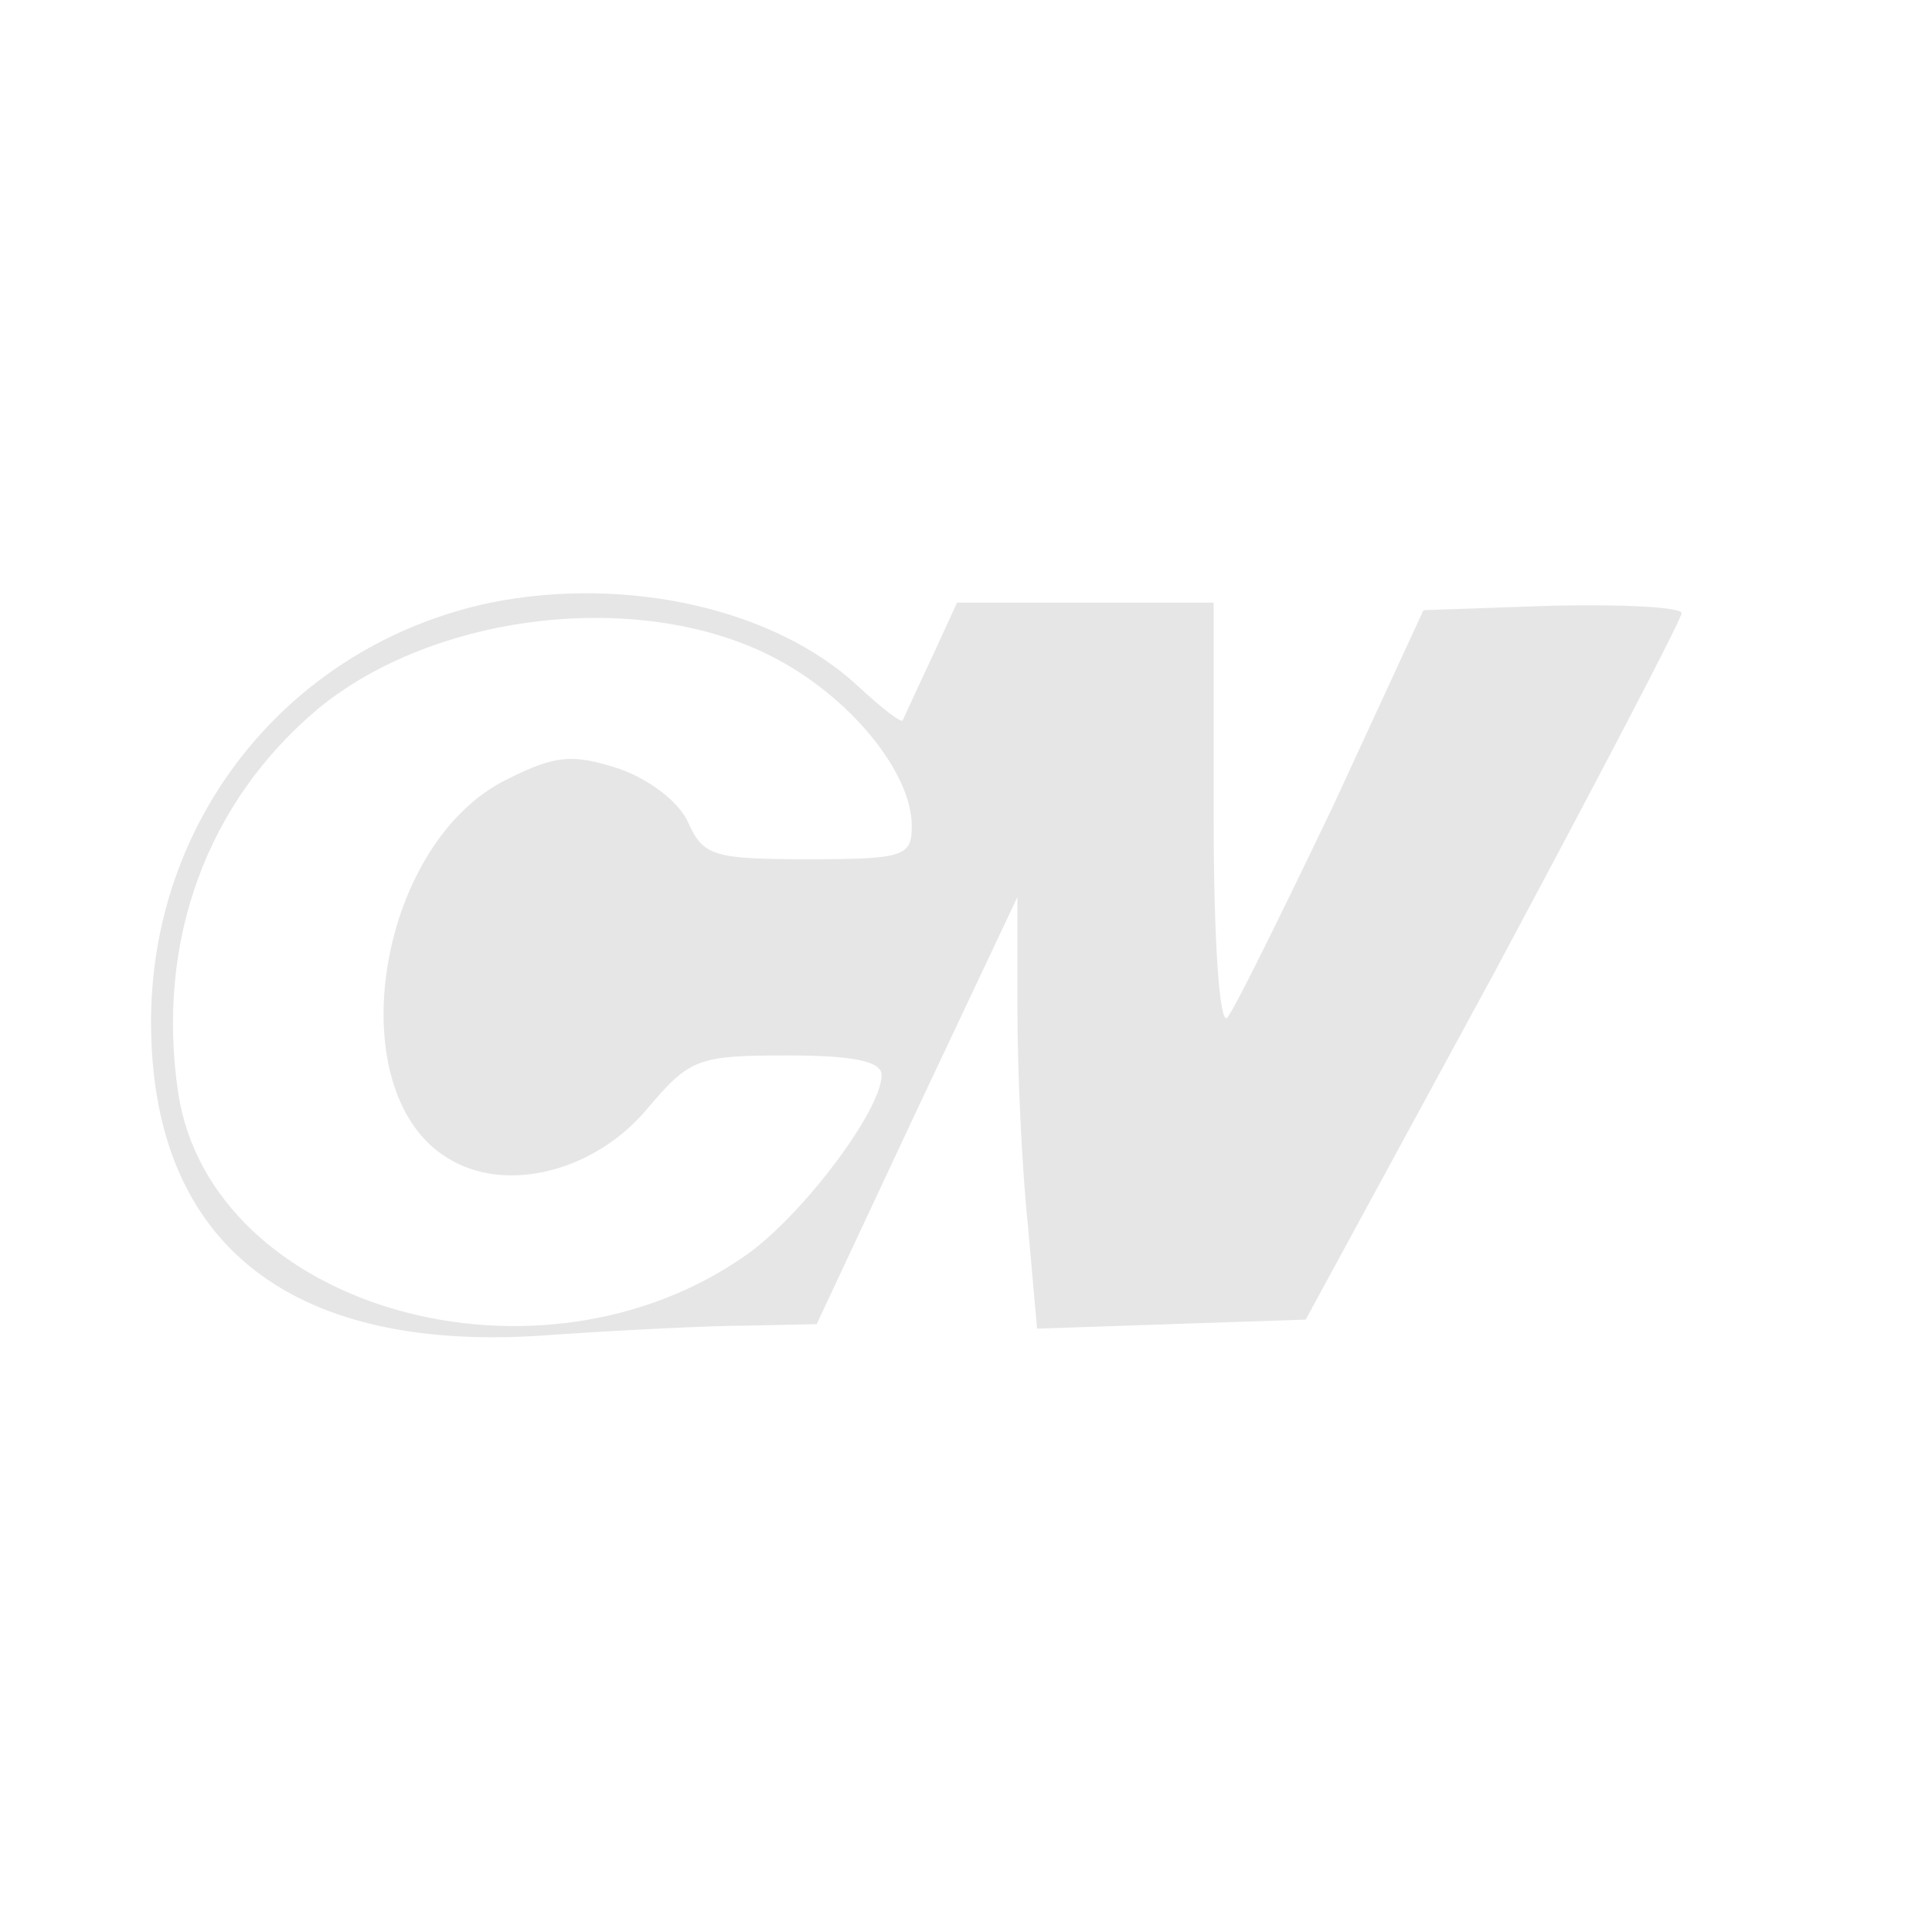
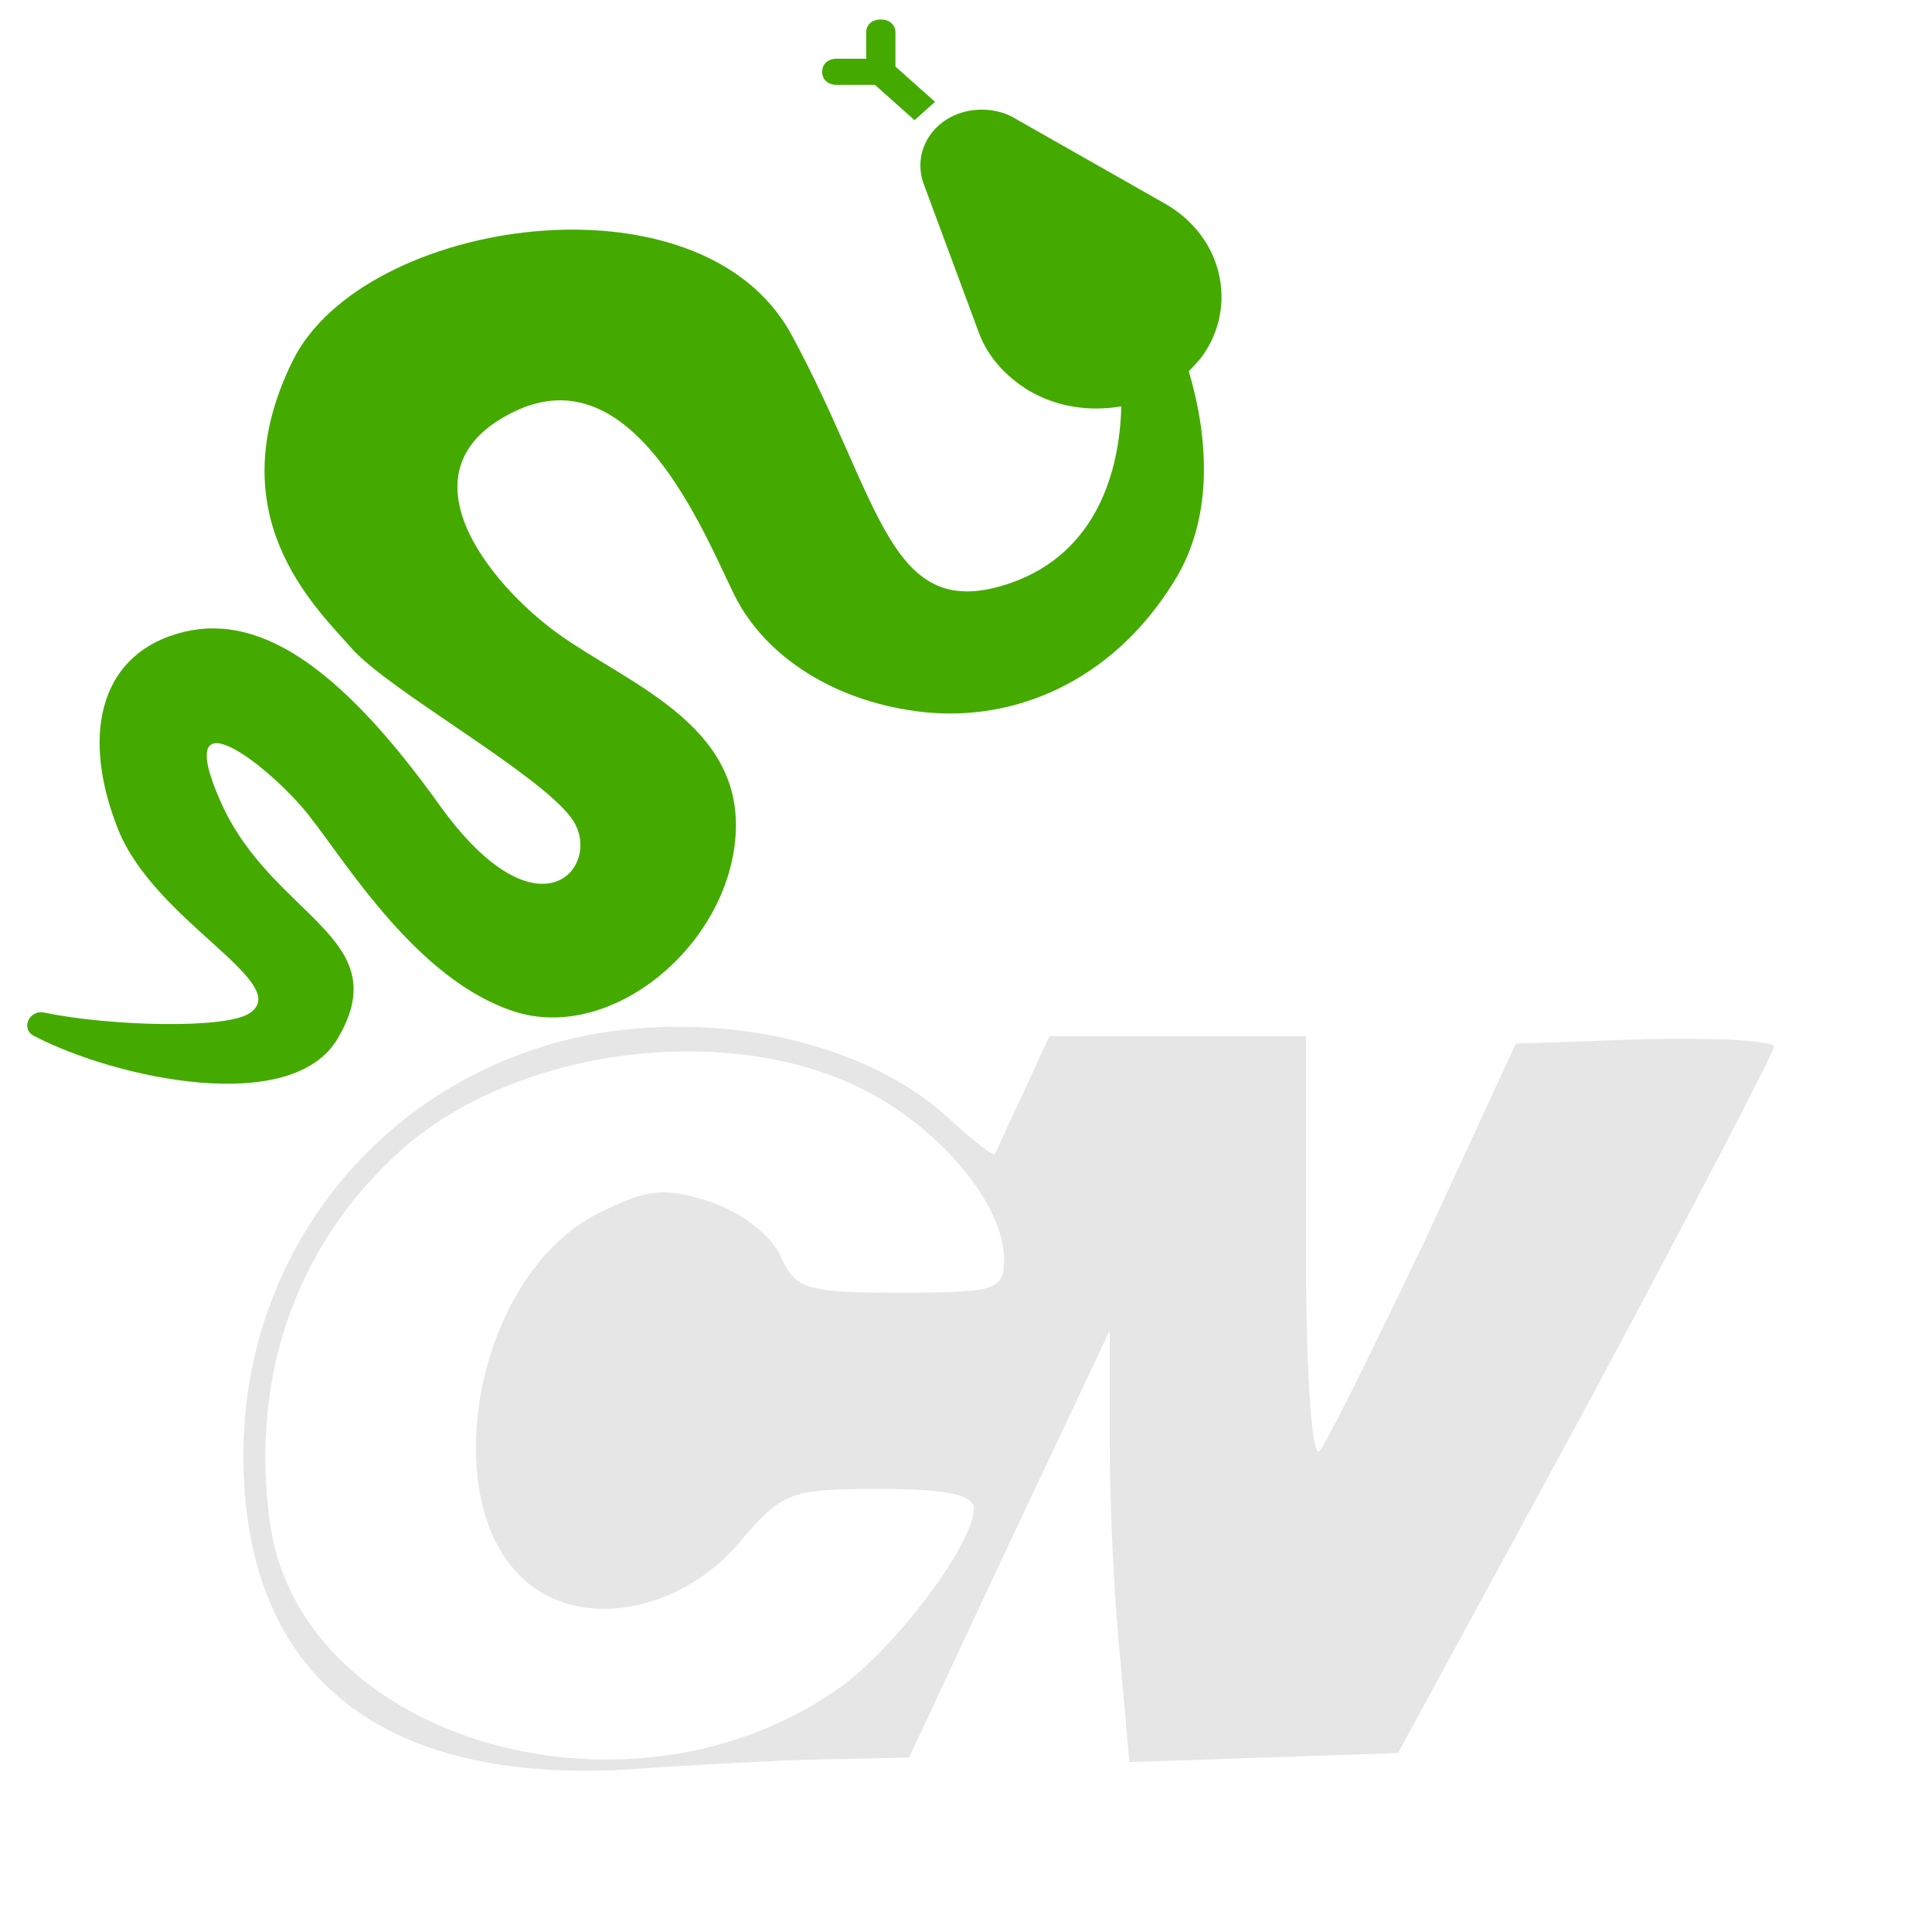
<svg xmlns="http://www.w3.org/2000/svg" version="1.0" width="128pt" height="128pt" viewBox="0 0 128 128" preserveAspectRatio="xMidYMid meet" id="svg8">
  <defs id="defs12" />
-   <g transform="matrix(0.1,0,0,-0.1,-2.591915,125.9265)" fill="#000000" stroke="none" id="g6" style="fill:#e6e6e6">
-     <path d="M 351,860 C 218,832 125,717 126,580 c 1,-147 95,-219 267,-205 45,3 103,6 128,6 l 46,1 66,141 67,142 v -75 c 0,-41 3,-106 7,-143 l 6,-68 89,3 89,3 125,230 c 68,127 124,234 124,238 0,4 -38,6 -85,5 l -86,-3 -60,-130 c -34,-71 -65,-134 -70,-140 -5,-5 -9,49 -9,133 v 142 h -85 -85 l -17,-37 c -10,-21 -18,-39 -19,-41 -1,-2 -15,9 -30,23 -55,51 -153,73 -243,55 z m 185,-35 c 52,-26 94,-77 94,-113 0,-20 -5,-22 -68,-22 -63,0 -70,2 -80,24 -6,14 -26,29 -46,36 -31,10 -42,9 -74,-7 -88,-43 -113,-212 -36,-253 38,-21 95,-6 129,35 28,33 33,35 93,35 44,0 62,-4 62,-13 0,-23 -51,-91 -88,-118 -138,-99 -356,-37 -378,106 -15,101 19,193 93,255 77,63 211,79 299,35 z" id="path4" style="fill:#e6e6e6" />
+   <g id="layer1" style="display:inline">
+     <path d="m 55.44,5.622 h 2.526 l 2.623,2.338 1.36,-1.212 -2.623,-2.338 v -2.251 c 0,-0.52 -0.389,-0.866 -0.971,-0.866 -0.583,0 -0.971,0.346 -0.971,0.866 v 1.732 h -1.943 c -0.583,0 -0.971,0.346 -0.971,0.866 0,0.52 0.389,0.866 0.971,0.866 z" id="path8" style="fill:#44aa00;stroke-width:0.917" />
+     <path d="m 79.63,23.632 c 2.429,-3.377 1.36,-7.966 -2.429,-10.131 L 67.292,7.873 c -0.971,-0.606 -2.332,-0.779 -3.497,-0.433 -2.137,0.606 -3.303,2.684 -2.623,4.676 l 3.692,9.957 c 0.583,1.559 1.749,2.857 3.303,3.81 1.943,1.126 4.08,1.385 6.12,1.039 -0.097,4.329 -1.652,9.698 -7.286,11.689 -8.161,2.857 -8.549,-5.368 -14.572,-16.451 -6.023,-11.083 -28.368,-7.706 -33.031,1.732 -5.052,10.217 1.457,16.278 3.886,19.049 2.429,2.771 12.338,8.226 14.572,11.256 2.234,3.031 -2.04,8.485 -8.743,-0.866 C 22.409,43.98 16.969,40.429 11.723,41.988 6.477,43.547 5.408,48.915 7.837,54.976 10.265,61.037 19.397,65.107 16.58,67.098 c -1.554,1.126 -9.423,0.866 -13.601,0 -1.069,-0.26 -1.652,1.126 -0.68,1.559 5.343,2.771 17.098,5.368 20.11,0.087 3.886,-6.667 -4.372,-7.966 -7.772,-15.585 -3.4,-7.62 3.303,-2.338 5.829,0.866 2.526,3.204 7.189,10.91 13.601,12.988 6.412,2.078 14.184,-4.329 14.669,-11.689 0.486,-7.36 -7.189,-10.044 -11.755,-13.334 -4.566,-3.29 -10.784,-10.91 -2.914,-14.72 7.869,-3.81 12.532,7.966 14.572,12.122 2.04,4.156 6.8,7.187 12.629,7.793 5.829,0.606 12.338,-1.905 16.515,-8.659 2.817,-4.502 2.137,-10.044 0.972,-13.94 0.291,-0.26 0.583,-0.606 0.874,-0.952 z" id="path10" style="fill:#44aa00;stroke-width:0.917" />
+   </g>
+   <g id="layer2">
+     <g transform="matrix(0.1,0,0,-0.1,3.525004,154.6449)" fill="#000000" stroke="none" id="g6" style="fill:#e6e6e6">
+       <path d="M 351,860 C 218,832 125,717 126,580 c 1,-147 95,-219 267,-205 45,3 103,6 128,6 l 46,1 66,141 67,142 v -75 c 0,-41 3,-106 7,-143 l 6,-68 89,3 89,3 125,230 c 68,127 124,234 124,238 0,4 -38,6 -85,5 l -86,-3 -60,-130 c -34,-71 -65,-134 -70,-140 -5,-5 -9,49 -9,133 v 142 h -85 -85 l -17,-37 c -10,-21 -18,-39 -19,-41 -1,-2 -15,9 -30,23 -55,51 -153,73 -243,55 z m 185,-35 c 52,-26 94,-77 94,-113 0,-20 -5,-22 -68,-22 -63,0 -70,2 -80,24 -6,14 -26,29 -46,36 -31,10 -42,9 -74,-7 -88,-43 -113,-212 -36,-253 38,-21 95,-6 129,35 28,33 33,35 93,35 44,0 62,-4 62,-13 0,-23 -51,-91 -88,-118 -138,-99 -356,-37 -378,106 -15,101 19,193 93,255 77,63 211,79 299,35 z" id="path4" style="fill:#e6e6e6" />
+     </g>
  </g>
</svg>
